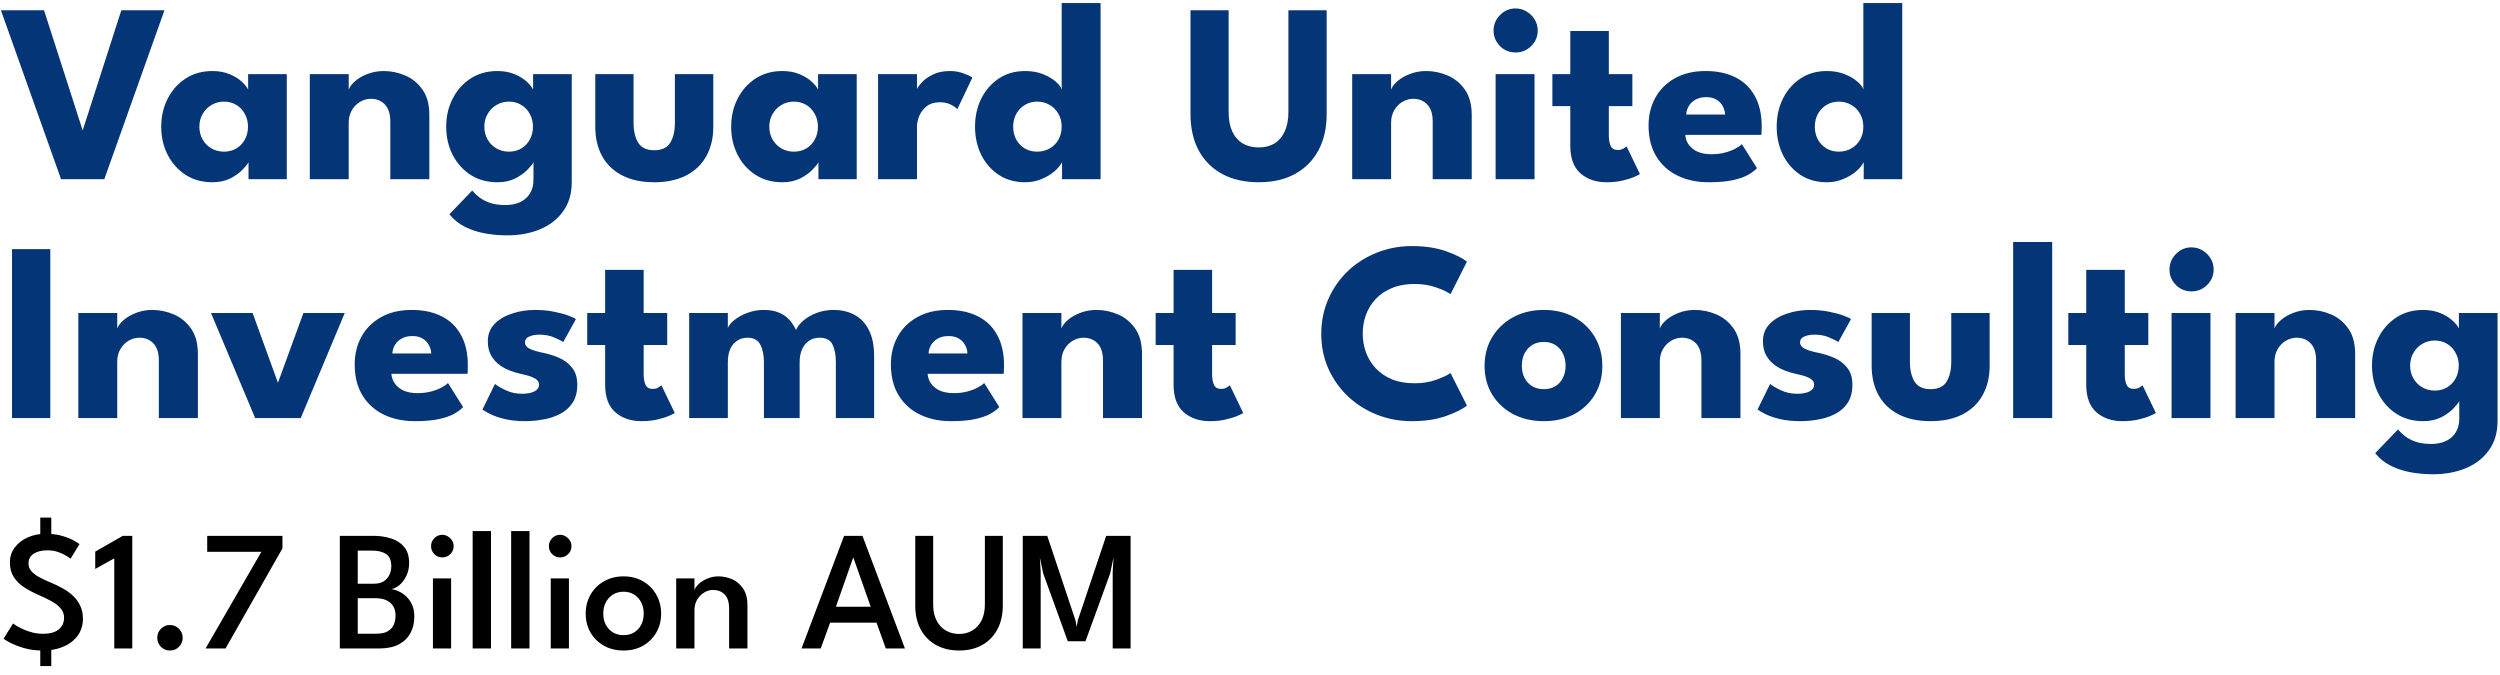
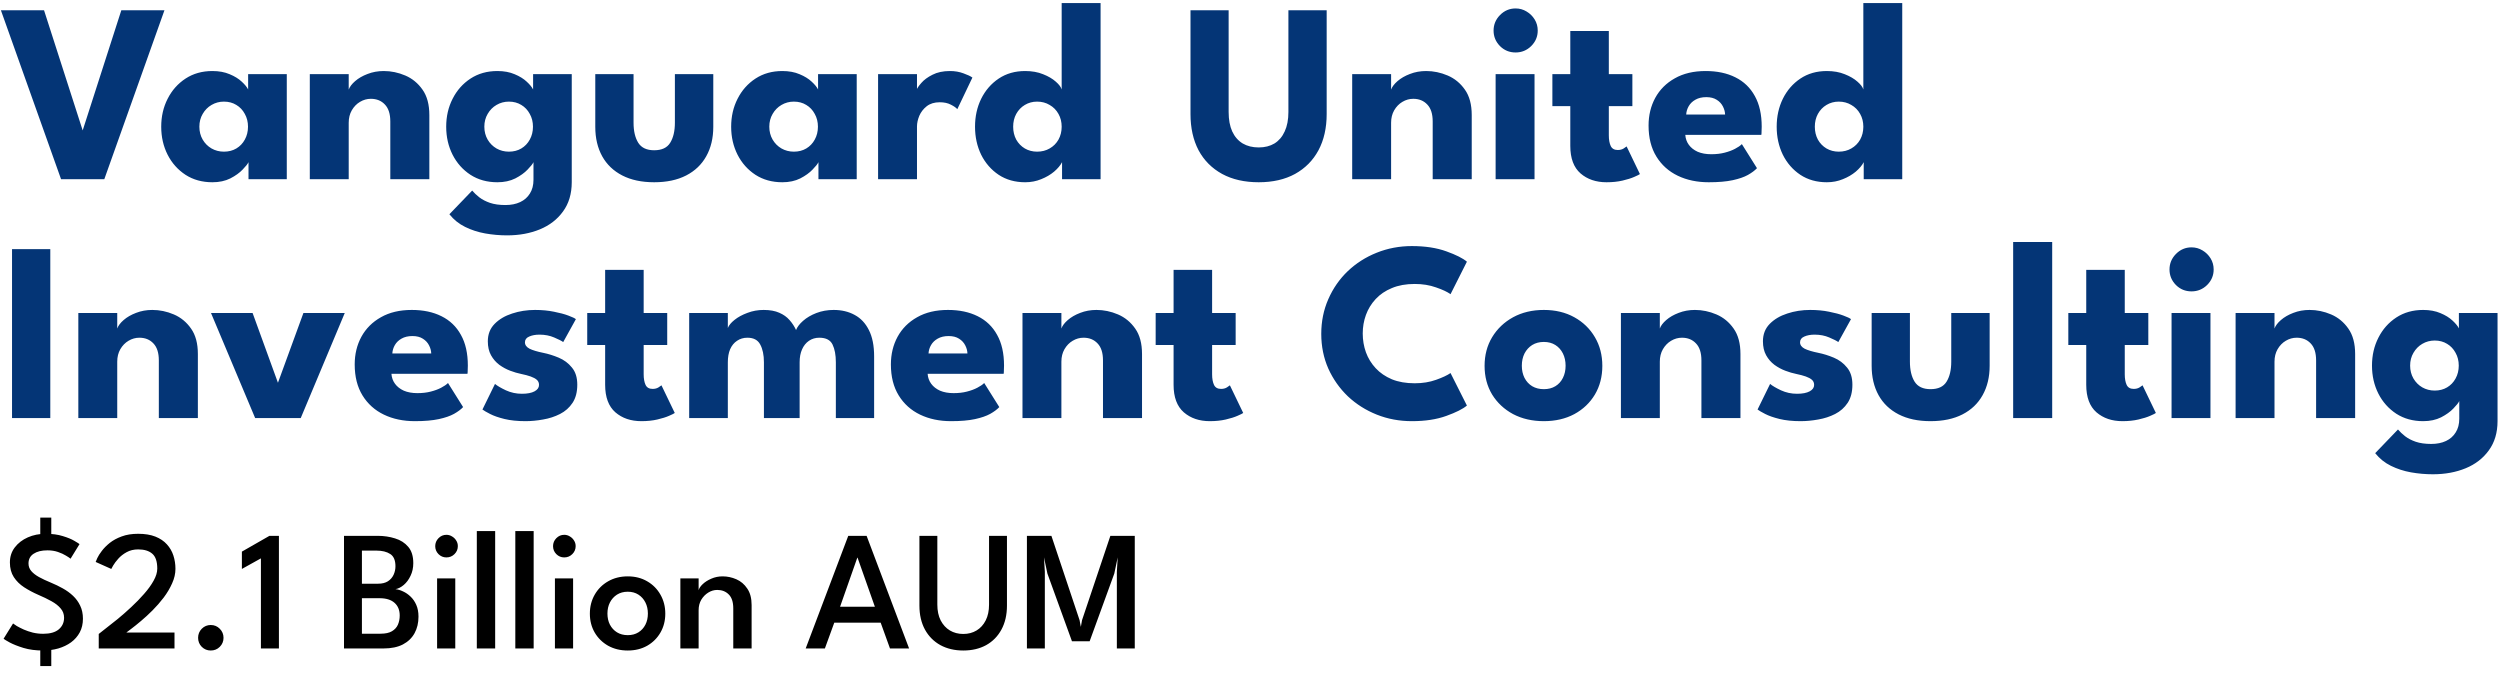
<svg xmlns="http://www.w3.org/2000/svg" width="293" height="79" viewBox="0 0 293 79" fill="none">
  <path d="M12.225 21H7.155L0.105 1.2H5.16L9.69 15.285L14.22 1.2H19.275L12.225 21ZM29.125 21V19.005C29.035 19.205 28.805 19.495 28.436 19.875C28.076 20.255 27.596 20.6 26.995 20.91C26.395 21.21 25.695 21.36 24.895 21.36C23.695 21.36 22.645 21.07 21.745 20.49C20.846 19.9 20.145 19.115 19.645 18.135C19.145 17.145 18.895 16.05 18.895 14.85C18.895 13.65 19.145 12.56 19.645 11.58C20.145 10.59 20.846 9.8 21.745 9.21C22.645 8.62 23.695 8.325 24.895 8.325C25.666 8.325 26.34 8.45 26.921 8.7C27.5 8.94 27.971 9.23 28.331 9.57C28.691 9.9 28.941 10.205 29.081 10.485V8.685H33.611V21H29.125ZM23.366 14.85C23.366 15.41 23.495 15.915 23.756 16.365C24.015 16.805 24.36 17.15 24.791 17.4C25.23 17.65 25.715 17.775 26.245 17.775C26.796 17.775 27.28 17.65 27.701 17.4C28.12 17.15 28.451 16.805 28.691 16.365C28.941 15.915 29.066 15.41 29.066 14.85C29.066 14.29 28.941 13.79 28.691 13.35C28.451 12.9 28.12 12.55 27.701 12.3C27.28 12.04 26.796 11.91 26.245 11.91C25.715 11.91 25.23 12.04 24.791 12.3C24.36 12.55 24.015 12.9 23.756 13.35C23.495 13.79 23.366 14.29 23.366 14.85ZM44.979 8.325C45.839 8.325 46.679 8.5 47.499 8.85C48.319 9.2 48.994 9.755 49.524 10.515C50.054 11.265 50.319 12.255 50.319 13.485V21H45.744V14.235C45.744 13.355 45.534 12.695 45.114 12.255C44.694 11.805 44.144 11.58 43.464 11.58C43.014 11.58 42.589 11.7 42.189 11.94C41.799 12.17 41.479 12.5 41.229 12.93C40.989 13.35 40.869 13.835 40.869 14.385V21H36.309V8.685H40.869V10.5C40.989 10.17 41.239 9.84 41.619 9.51C42.009 9.17 42.494 8.89 43.074 8.67C43.664 8.44 44.299 8.325 44.979 8.325ZM59.434 27.585C58.574 27.585 57.719 27.51 56.869 27.36C56.029 27.21 55.244 26.955 54.514 26.595C53.784 26.235 53.169 25.74 52.669 25.11L55.339 22.335C55.569 22.605 55.849 22.87 56.179 23.13C56.519 23.39 56.934 23.605 57.424 23.775C57.924 23.945 58.529 24.03 59.239 24.03C59.899 24.03 60.474 23.915 60.964 23.685C61.454 23.455 61.834 23.12 62.104 22.68C62.384 22.24 62.524 21.705 62.524 21.075V20.775H67.009V21.345C67.009 22.705 66.669 23.85 65.989 24.78C65.319 25.71 64.414 26.41 63.274 26.88C62.134 27.35 60.854 27.585 59.434 27.585ZM62.524 21V19.005C62.434 19.205 62.204 19.495 61.834 19.875C61.474 20.255 60.994 20.6 60.394 20.91C59.794 21.21 59.094 21.36 58.294 21.36C57.094 21.36 56.044 21.07 55.144 20.49C54.244 19.9 53.544 19.115 53.044 18.135C52.544 17.145 52.294 16.05 52.294 14.85C52.294 13.65 52.544 12.56 53.044 11.58C53.544 10.59 54.244 9.8 55.144 9.21C56.044 8.62 57.094 8.325 58.294 8.325C59.064 8.325 59.739 8.45 60.319 8.7C60.899 8.94 61.369 9.23 61.729 9.57C62.089 9.9 62.339 10.205 62.479 10.485V8.685H67.009V21H62.524ZM56.764 14.85C56.764 15.41 56.894 15.915 57.154 16.365C57.414 16.805 57.759 17.15 58.189 17.4C58.629 17.65 59.114 17.775 59.644 17.775C60.194 17.775 60.679 17.65 61.099 17.4C61.519 17.15 61.849 16.805 62.089 16.365C62.339 15.915 62.464 15.41 62.464 14.85C62.464 14.29 62.339 13.79 62.089 13.35C61.849 12.9 61.519 12.55 61.099 12.3C60.679 12.04 60.194 11.91 59.644 11.91C59.114 11.91 58.629 12.04 58.189 12.3C57.759 12.55 57.414 12.9 57.154 13.35C56.894 13.79 56.764 14.29 56.764 14.85ZM74.252 14.385C74.252 15.365 74.437 16.15 74.807 16.74C75.177 17.32 75.797 17.61 76.667 17.61C77.557 17.61 78.182 17.32 78.542 16.74C78.912 16.15 79.097 15.365 79.097 14.385V8.685H83.597V14.865C83.597 16.185 83.322 17.335 82.772 18.315C82.232 19.285 81.447 20.035 80.417 20.565C79.387 21.095 78.137 21.36 76.667 21.36C75.207 21.36 73.962 21.095 72.932 20.565C71.902 20.035 71.117 19.285 70.577 18.315C70.037 17.335 69.767 16.185 69.767 14.865V8.685H74.252V14.385ZM95.922 21V19.005C95.832 19.205 95.602 19.495 95.232 19.875C94.872 20.255 94.392 20.6 93.792 20.91C93.192 21.21 92.492 21.36 91.692 21.36C90.492 21.36 89.442 21.07 88.542 20.49C87.642 19.9 86.942 19.115 86.442 18.135C85.942 17.145 85.692 16.05 85.692 14.85C85.692 13.65 85.942 12.56 86.442 11.58C86.942 10.59 87.642 9.8 88.542 9.21C89.442 8.62 90.492 8.325 91.692 8.325C92.462 8.325 93.137 8.45 93.717 8.7C94.297 8.94 94.767 9.23 95.127 9.57C95.487 9.9 95.737 10.205 95.877 10.485V8.685H100.407V21H95.922ZM90.162 14.85C90.162 15.41 90.292 15.915 90.552 16.365C90.812 16.805 91.157 17.15 91.587 17.4C92.027 17.65 92.512 17.775 93.042 17.775C93.592 17.775 94.077 17.65 94.497 17.4C94.917 17.15 95.247 16.805 95.487 16.365C95.737 15.915 95.862 15.41 95.862 14.85C95.862 14.29 95.737 13.79 95.487 13.35C95.247 12.9 94.917 12.55 94.497 12.3C94.077 12.04 93.592 11.91 93.042 11.91C92.512 11.91 92.027 12.04 91.587 12.3C91.157 12.55 90.812 12.9 90.552 13.35C90.292 13.79 90.162 14.29 90.162 14.85ZM107.471 21H102.911V8.685H107.471V10.59H107.396C107.476 10.36 107.671 10.07 107.981 9.72C108.291 9.36 108.726 9.04 109.286 8.76C109.846 8.47 110.531 8.325 111.341 8.325C111.911 8.325 112.436 8.415 112.916 8.595C113.396 8.765 113.746 8.93 113.966 9.09L112.196 12.795C112.056 12.625 111.806 12.45 111.446 12.27C111.096 12.08 110.656 11.985 110.126 11.985C109.516 11.985 109.011 12.14 108.611 12.45C108.221 12.76 107.931 13.135 107.741 13.575C107.561 14.015 107.471 14.43 107.471 14.82V21ZM120.153 21.36C118.963 21.36 117.928 21.07 117.048 20.49C116.168 19.9 115.483 19.115 114.993 18.135C114.513 17.145 114.273 16.05 114.273 14.85C114.273 13.65 114.513 12.56 114.993 11.58C115.483 10.59 116.168 9.8 117.048 9.21C117.928 8.62 118.963 8.325 120.153 8.325C120.943 8.325 121.643 8.45 122.253 8.7C122.863 8.94 123.358 9.23 123.738 9.57C124.118 9.9 124.348 10.205 124.428 10.485V0.36H128.988V21H124.473V19.005C124.283 19.375 123.973 19.745 123.543 20.115C123.113 20.475 122.608 20.77 122.028 21C121.448 21.24 120.823 21.36 120.153 21.36ZM121.548 17.775C122.098 17.775 122.588 17.65 123.018 17.4C123.458 17.15 123.803 16.805 124.053 16.365C124.303 15.915 124.428 15.41 124.428 14.85C124.428 14.29 124.303 13.79 124.053 13.35C123.803 12.9 123.458 12.55 123.018 12.3C122.588 12.04 122.098 11.91 121.548 11.91C121.018 11.91 120.538 12.04 120.108 12.3C119.688 12.55 119.353 12.9 119.103 13.35C118.863 13.79 118.743 14.29 118.743 14.85C118.743 15.41 118.863 15.915 119.103 16.365C119.353 16.805 119.688 17.15 120.108 17.4C120.538 17.65 121.018 17.775 121.548 17.775ZM151.001 1.2H155.486V13.365C155.486 14.995 155.166 16.41 154.526 17.61C153.886 18.8 152.971 19.725 151.781 20.385C150.591 21.035 149.171 21.36 147.521 21.36C145.861 21.36 144.431 21.035 143.231 20.385C142.031 19.725 141.111 18.8 140.471 17.61C139.841 16.41 139.526 14.995 139.526 13.365V1.2H143.996V13.125C143.996 14.025 144.136 14.785 144.416 15.405C144.706 16.025 145.116 16.495 145.646 16.815C146.176 17.125 146.801 17.28 147.521 17.28C148.231 17.28 148.846 17.125 149.366 16.815C149.886 16.495 150.286 16.025 150.566 15.405C150.856 14.785 151.001 14.025 151.001 13.125V1.2ZM167.147 8.325C168.007 8.325 168.847 8.5 169.667 8.85C170.487 9.2 171.162 9.755 171.692 10.515C172.222 11.265 172.487 12.255 172.487 13.485V21H167.912V14.235C167.912 13.355 167.702 12.695 167.282 12.255C166.862 11.805 166.312 11.58 165.632 11.58C165.182 11.58 164.757 11.7 164.357 11.94C163.967 12.17 163.647 12.5 163.397 12.93C163.157 13.35 163.037 13.835 163.037 14.385V21H158.477V8.685H163.037V10.5C163.157 10.17 163.407 9.84 163.787 9.51C164.177 9.17 164.662 8.89 165.242 8.67C165.832 8.44 166.467 8.325 167.147 8.325ZM175.287 21V8.685H179.847V21H175.287ZM177.627 6.15C176.907 6.15 176.297 5.9 175.797 5.4C175.297 4.89 175.047 4.285 175.047 3.585C175.047 2.885 175.297 2.28 175.797 1.77C176.307 1.25 176.917 0.99 177.627 0.99C178.097 0.99 178.527 1.11 178.917 1.35C179.307 1.58 179.622 1.89 179.862 2.28C180.102 2.67 180.222 3.105 180.222 3.585C180.222 4.285 179.967 4.89 179.457 5.4C178.947 5.9 178.337 6.15 177.627 6.15ZM181.939 8.685H184.039V3.63H188.554V8.685H191.314V12.435H188.554V15.87C188.554 16.38 188.629 16.795 188.779 17.115C188.929 17.425 189.204 17.58 189.604 17.58C189.874 17.58 190.104 17.52 190.294 17.4C190.484 17.28 190.599 17.2 190.639 17.16L192.199 20.4C192.129 20.46 191.909 20.57 191.539 20.73C191.179 20.89 190.719 21.035 190.159 21.165C189.599 21.295 188.974 21.36 188.284 21.36C187.054 21.36 186.039 21.015 185.239 20.325C184.439 19.625 184.039 18.55 184.039 17.1V12.435H181.939V8.685ZM197.517 15.81C197.547 16.25 197.687 16.64 197.937 16.98C198.187 17.32 198.532 17.59 198.972 17.79C199.422 17.98 199.952 18.075 200.562 18.075C201.142 18.075 201.662 18.015 202.122 17.895C202.592 17.775 202.997 17.625 203.337 17.445C203.687 17.265 203.957 17.08 204.147 16.89L205.917 19.71C205.667 19.98 205.312 20.245 204.852 20.505C204.402 20.755 203.807 20.96 203.067 21.12C202.327 21.28 201.392 21.36 200.262 21.36C198.902 21.36 197.692 21.105 196.632 20.595C195.572 20.085 194.737 19.335 194.127 18.345C193.517 17.355 193.212 16.145 193.212 14.715C193.212 13.515 193.472 12.435 193.992 11.475C194.522 10.505 195.287 9.74 196.287 9.18C197.287 8.61 198.492 8.325 199.902 8.325C201.242 8.325 202.402 8.57 203.382 9.06C204.372 9.55 205.132 10.28 205.662 11.25C206.202 12.21 206.472 13.41 206.472 14.85C206.472 14.93 206.467 15.09 206.457 15.33C206.457 15.57 206.447 15.73 206.427 15.81H197.517ZM202.182 13.425C202.172 13.105 202.087 12.79 201.927 12.48C201.767 12.16 201.527 11.9 201.207 11.7C200.887 11.49 200.477 11.385 199.977 11.385C199.477 11.385 199.052 11.485 198.702 11.685C198.362 11.875 198.102 12.125 197.922 12.435C197.742 12.745 197.642 13.075 197.622 13.425H202.182ZM214.108 21.36C212.918 21.36 211.883 21.07 211.003 20.49C210.123 19.9 209.438 19.115 208.948 18.135C208.468 17.145 208.228 16.05 208.228 14.85C208.228 13.65 208.468 12.56 208.948 11.58C209.438 10.59 210.123 9.8 211.003 9.21C211.883 8.62 212.918 8.325 214.108 8.325C214.898 8.325 215.598 8.45 216.208 8.7C216.818 8.94 217.313 9.23 217.693 9.57C218.073 9.9 218.303 10.205 218.383 10.485V0.36H222.943V21H218.428V19.005C218.238 19.375 217.928 19.745 217.498 20.115C217.068 20.475 216.563 20.77 215.983 21C215.403 21.24 214.778 21.36 214.108 21.36ZM215.503 17.775C216.053 17.775 216.543 17.65 216.973 17.4C217.413 17.15 217.758 16.805 218.008 16.365C218.258 15.915 218.383 15.41 218.383 14.85C218.383 14.29 218.258 13.79 218.008 13.35C217.758 12.9 217.413 12.55 216.973 12.3C216.543 12.04 216.053 11.91 215.503 11.91C214.973 11.91 214.493 12.04 214.063 12.3C213.643 12.55 213.308 12.9 213.058 13.35C212.818 13.79 212.698 14.29 212.698 14.85C212.698 15.41 212.818 15.915 213.058 16.365C213.308 16.805 213.643 17.15 214.063 17.4C214.493 17.65 214.973 17.775 215.503 17.775ZM1.41 29.2H5.895V49H1.41V29.2ZM17.85 36.325C18.71 36.325 19.55 36.5 20.37 36.85C21.19 37.2 21.865 37.755 22.395 38.515C22.925 39.265 23.19 40.255 23.19 41.485V49H18.615V42.235C18.615 41.355 18.405 40.695 17.985 40.255C17.565 39.805 17.015 39.58 16.335 39.58C15.885 39.58 15.46 39.7 15.06 39.94C14.67 40.17 14.35 40.5 14.1 40.93C13.86 41.35 13.74 41.835 13.74 42.385V49H9.18V36.685H13.74V38.5C13.86 38.17 14.11 37.84 14.49 37.51C14.88 37.17 15.365 36.89 15.945 36.67C16.535 36.44 17.17 36.325 17.85 36.325ZM24.73 36.685H29.605L32.575 44.86L35.56 36.685H40.405L35.245 49H29.905L24.73 36.685ZM45.876 43.81C45.906 44.25 46.046 44.64 46.296 44.98C46.546 45.32 46.891 45.59 47.331 45.79C47.781 45.98 48.311 46.075 48.921 46.075C49.501 46.075 50.021 46.015 50.481 45.895C50.951 45.775 51.356 45.625 51.696 45.445C52.046 45.265 52.316 45.08 52.506 44.89L54.276 47.71C54.026 47.98 53.671 48.245 53.211 48.505C52.761 48.755 52.166 48.96 51.426 49.12C50.686 49.28 49.751 49.36 48.621 49.36C47.261 49.36 46.051 49.105 44.991 48.595C43.931 48.085 43.096 47.335 42.486 46.345C41.876 45.355 41.571 44.145 41.571 42.715C41.571 41.515 41.831 40.435 42.351 39.475C42.881 38.505 43.646 37.74 44.646 37.18C45.646 36.61 46.851 36.325 48.261 36.325C49.601 36.325 50.761 36.57 51.741 37.06C52.731 37.55 53.491 38.28 54.021 39.25C54.561 40.21 54.831 41.41 54.831 42.85C54.831 42.93 54.826 43.09 54.816 43.33C54.816 43.57 54.806 43.73 54.786 43.81H45.876ZM50.541 41.425C50.531 41.105 50.446 40.79 50.286 40.48C50.126 40.16 49.886 39.9 49.566 39.7C49.246 39.49 48.836 39.385 48.336 39.385C47.836 39.385 47.411 39.485 47.061 39.685C46.721 39.875 46.461 40.125 46.281 40.435C46.101 40.745 46.001 41.075 45.981 41.425H50.541ZM62.708 36.325C63.518 36.325 64.258 36.395 64.928 36.535C65.598 36.665 66.158 36.815 66.608 36.985C67.068 37.155 67.363 37.295 67.493 37.405L66.008 40.09C65.818 39.95 65.463 39.77 64.943 39.55C64.433 39.33 63.863 39.22 63.233 39.22C62.753 39.22 62.348 39.295 62.018 39.445C61.688 39.585 61.523 39.81 61.523 40.12C61.523 40.43 61.703 40.68 62.063 40.87C62.433 41.05 62.963 41.21 63.653 41.35C64.253 41.47 64.863 41.66 65.483 41.92C66.103 42.18 66.618 42.565 67.028 43.075C67.448 43.575 67.658 44.245 67.658 45.085C67.658 45.945 67.473 46.655 67.103 47.215C66.733 47.775 66.243 48.21 65.633 48.52C65.023 48.83 64.363 49.045 63.653 49.165C62.943 49.295 62.253 49.36 61.583 49.36C60.643 49.36 59.823 49.275 59.123 49.105C58.433 48.935 57.873 48.74 57.443 48.52C57.013 48.3 56.713 48.125 56.543 47.995L58.013 44.995C58.273 45.215 58.698 45.465 59.288 45.745C59.878 46.015 60.503 46.15 61.163 46.15C61.803 46.15 62.298 46.055 62.648 45.865C62.998 45.675 63.173 45.425 63.173 45.115C63.173 44.865 63.088 44.665 62.918 44.515C62.748 44.365 62.508 44.235 62.198 44.125C61.888 44.015 61.513 43.915 61.073 43.825C60.673 43.745 60.248 43.62 59.798 43.45C59.348 43.28 58.923 43.05 58.523 42.76C58.123 42.46 57.798 42.085 57.548 41.635C57.298 41.185 57.173 40.64 57.173 40C57.173 39.18 57.438 38.5 57.968 37.96C58.498 37.42 59.183 37.015 60.023 36.745C60.863 36.465 61.758 36.325 62.708 36.325ZM68.823 36.685H70.923V31.63H75.438V36.685H78.198V40.435H75.438V43.87C75.438 44.38 75.513 44.795 75.663 45.115C75.813 45.425 76.088 45.58 76.488 45.58C76.758 45.58 76.988 45.52 77.178 45.4C77.368 45.28 77.483 45.2 77.523 45.16L79.083 48.4C79.013 48.46 78.793 48.57 78.423 48.73C78.063 48.89 77.603 49.035 77.043 49.165C76.483 49.295 75.858 49.36 75.168 49.36C73.938 49.36 72.923 49.015 72.123 48.325C71.323 47.625 70.923 46.55 70.923 45.1V40.435H68.823V36.685ZM97.707 36.325C98.637 36.325 99.457 36.52 100.167 36.91C100.877 37.29 101.432 37.88 101.832 38.68C102.242 39.48 102.447 40.51 102.447 41.77V49H97.962V42.46C97.962 41.6 97.832 40.905 97.572 40.375C97.312 39.845 96.797 39.58 96.027 39.58C95.567 39.58 95.162 39.7 94.812 39.94C94.462 40.18 94.192 40.515 94.002 40.945C93.812 41.365 93.717 41.87 93.717 42.46V49H89.532V42.46C89.532 41.6 89.387 40.905 89.097 40.375C88.817 39.845 88.317 39.58 87.597 39.58C87.137 39.58 86.732 39.7 86.382 39.94C86.032 40.17 85.762 40.5 85.572 40.93C85.392 41.35 85.302 41.86 85.302 42.46V49H80.772V36.685H85.302V38.44C85.422 38.13 85.682 37.815 86.082 37.495C86.492 37.165 86.997 36.89 87.597 36.67C88.197 36.44 88.832 36.325 89.502 36.325C90.232 36.325 90.842 36.435 91.332 36.655C91.822 36.865 92.222 37.15 92.532 37.51C92.852 37.87 93.107 38.26 93.297 38.68C93.437 38.32 93.712 37.96 94.122 37.6C94.542 37.23 95.062 36.925 95.682 36.685C96.312 36.445 96.987 36.325 97.707 36.325ZM108.718 43.81C108.748 44.25 108.888 44.64 109.138 44.98C109.388 45.32 109.733 45.59 110.173 45.79C110.623 45.98 111.153 46.075 111.763 46.075C112.343 46.075 112.863 46.015 113.323 45.895C113.793 45.775 114.198 45.625 114.538 45.445C114.888 45.265 115.158 45.08 115.348 44.89L117.118 47.71C116.868 47.98 116.513 48.245 116.053 48.505C115.603 48.755 115.008 48.96 114.268 49.12C113.528 49.28 112.593 49.36 111.463 49.36C110.103 49.36 108.893 49.105 107.833 48.595C106.773 48.085 105.938 47.335 105.328 46.345C104.718 45.355 104.413 44.145 104.413 42.715C104.413 41.515 104.673 40.435 105.193 39.475C105.723 38.505 106.488 37.74 107.488 37.18C108.488 36.61 109.693 36.325 111.103 36.325C112.443 36.325 113.603 36.57 114.583 37.06C115.573 37.55 116.333 38.28 116.863 39.25C117.403 40.21 117.673 41.41 117.673 42.85C117.673 42.93 117.668 43.09 117.658 43.33C117.658 43.57 117.648 43.73 117.628 43.81H108.718ZM113.383 41.425C113.373 41.105 113.288 40.79 113.128 40.48C112.968 40.16 112.728 39.9 112.408 39.7C112.088 39.49 111.678 39.385 111.178 39.385C110.678 39.385 110.253 39.485 109.903 39.685C109.563 39.875 109.303 40.125 109.123 40.435C108.943 40.745 108.843 41.075 108.823 41.425H113.383ZM128.505 36.325C129.365 36.325 130.205 36.5 131.025 36.85C131.845 37.2 132.52 37.755 133.05 38.515C133.58 39.265 133.845 40.255 133.845 41.485V49H129.27V42.235C129.27 41.355 129.06 40.695 128.64 40.255C128.22 39.805 127.67 39.58 126.99 39.58C126.54 39.58 126.115 39.7 125.715 39.94C125.325 40.17 125.005 40.5 124.755 40.93C124.515 41.35 124.395 41.835 124.395 42.385V49H119.835V36.685H124.395V38.5C124.515 38.17 124.765 37.84 125.145 37.51C125.535 37.17 126.02 36.89 126.6 36.67C127.19 36.44 127.825 36.325 128.505 36.325ZM135.444 36.685H137.544V31.63H142.059V36.685H144.819V40.435H142.059V43.87C142.059 44.38 142.134 44.795 142.284 45.115C142.434 45.425 142.709 45.58 143.109 45.58C143.379 45.58 143.609 45.52 143.799 45.4C143.989 45.28 144.104 45.2 144.144 45.16L145.704 48.4C145.634 48.46 145.414 48.57 145.044 48.73C144.684 48.89 144.224 49.035 143.664 49.165C143.104 49.295 142.479 49.36 141.789 49.36C140.559 49.36 139.544 49.015 138.744 48.325C137.944 47.625 137.544 46.55 137.544 45.1V40.435H135.444V36.685ZM165.802 44.92C166.722 44.92 167.557 44.785 168.307 44.515C169.067 44.245 169.632 43.98 170.002 43.72L171.922 47.53C171.452 47.93 170.647 48.335 169.507 48.745C168.377 49.155 167.032 49.36 165.472 49.36C164.012 49.36 162.642 49.105 161.362 48.595C160.082 48.085 158.952 47.37 157.972 46.45C157.002 45.52 156.237 44.435 155.677 43.195C155.127 41.945 154.852 40.59 154.852 39.13C154.852 37.67 155.127 36.315 155.677 35.065C156.227 33.805 156.987 32.71 157.957 31.78C158.937 30.85 160.067 30.13 161.347 29.62C162.637 29.1 164.012 28.84 165.472 28.84C167.032 28.84 168.377 29.045 169.507 29.455C170.647 29.865 171.452 30.27 171.922 30.67L170.002 34.48C169.632 34.21 169.067 33.945 168.307 33.685C167.557 33.415 166.722 33.28 165.802 33.28C164.782 33.28 163.892 33.44 163.132 33.76C162.372 34.07 161.737 34.5 161.227 35.05C160.717 35.6 160.337 36.22 160.087 36.91C159.837 37.6 159.712 38.325 159.712 39.085C159.712 39.855 159.837 40.59 160.087 41.29C160.337 41.98 160.717 42.6 161.227 43.15C161.737 43.7 162.372 44.135 163.132 44.455C163.892 44.765 164.782 44.92 165.802 44.92ZM180.938 49.36C179.588 49.36 178.388 49.085 177.338 48.535C176.298 47.975 175.478 47.21 174.878 46.24C174.288 45.26 173.993 44.14 173.993 42.88C173.993 41.62 174.288 40.5 174.878 39.52C175.478 38.53 176.298 37.75 177.338 37.18C178.388 36.61 179.588 36.325 180.938 36.325C182.288 36.325 183.478 36.61 184.508 37.18C185.538 37.75 186.343 38.53 186.923 39.52C187.503 40.5 187.793 41.62 187.793 42.88C187.793 44.14 187.503 45.26 186.923 46.24C186.343 47.21 185.538 47.975 184.508 48.535C183.478 49.085 182.288 49.36 180.938 49.36ZM180.938 45.61C181.458 45.61 181.908 45.495 182.288 45.265C182.668 45.035 182.963 44.71 183.173 44.29C183.383 43.87 183.488 43.395 183.488 42.865C183.488 42.325 183.383 41.845 183.173 41.425C182.963 41.005 182.668 40.675 182.288 40.435C181.908 40.195 181.458 40.075 180.938 40.075C180.418 40.075 179.963 40.195 179.573 40.435C179.193 40.675 178.893 41.005 178.673 41.425C178.463 41.845 178.358 42.325 178.358 42.865C178.358 43.395 178.463 43.87 178.673 44.29C178.893 44.71 179.193 45.035 179.573 45.265C179.963 45.495 180.418 45.61 180.938 45.61ZM198.641 36.325C199.501 36.325 200.341 36.5 201.161 36.85C201.981 37.2 202.656 37.755 203.186 38.515C203.716 39.265 203.981 40.255 203.981 41.485V49H199.406V42.235C199.406 41.355 199.196 40.695 198.776 40.255C198.356 39.805 197.806 39.58 197.126 39.58C196.676 39.58 196.251 39.7 195.851 39.94C195.461 40.17 195.141 40.5 194.891 40.93C194.651 41.35 194.531 41.835 194.531 42.385V49H189.971V36.685H194.531V38.5C194.651 38.17 194.901 37.84 195.281 37.51C195.671 37.17 196.156 36.89 196.736 36.67C197.326 36.44 197.961 36.325 198.641 36.325ZM212.151 36.325C212.961 36.325 213.701 36.395 214.371 36.535C215.041 36.665 215.601 36.815 216.051 36.985C216.511 37.155 216.806 37.295 216.936 37.405L215.451 40.09C215.261 39.95 214.906 39.77 214.386 39.55C213.876 39.33 213.306 39.22 212.676 39.22C212.196 39.22 211.791 39.295 211.461 39.445C211.131 39.585 210.966 39.81 210.966 40.12C210.966 40.43 211.146 40.68 211.506 40.87C211.876 41.05 212.406 41.21 213.096 41.35C213.696 41.47 214.306 41.66 214.926 41.92C215.546 42.18 216.061 42.565 216.471 43.075C216.891 43.575 217.101 44.245 217.101 45.085C217.101 45.945 216.916 46.655 216.546 47.215C216.176 47.775 215.686 48.21 215.076 48.52C214.466 48.83 213.806 49.045 213.096 49.165C212.386 49.295 211.696 49.36 211.026 49.36C210.086 49.36 209.266 49.275 208.566 49.105C207.876 48.935 207.316 48.74 206.886 48.52C206.456 48.3 206.156 48.125 205.986 47.995L207.456 44.995C207.716 45.215 208.141 45.465 208.731 45.745C209.321 46.015 209.946 46.15 210.606 46.15C211.246 46.15 211.741 46.055 212.091 45.865C212.441 45.675 212.616 45.425 212.616 45.115C212.616 44.865 212.531 44.665 212.361 44.515C212.191 44.365 211.951 44.235 211.641 44.125C211.331 44.015 210.956 43.915 210.516 43.825C210.116 43.745 209.691 43.62 209.241 43.45C208.791 43.28 208.366 43.05 207.966 42.76C207.566 42.46 207.241 42.085 206.991 41.635C206.741 41.185 206.616 40.64 206.616 40C206.616 39.18 206.881 38.5 207.411 37.96C207.941 37.42 208.626 37.015 209.466 36.745C210.306 36.465 211.201 36.325 212.151 36.325ZM223.842 42.385C223.842 43.365 224.027 44.15 224.397 44.74C224.767 45.32 225.387 45.61 226.257 45.61C227.147 45.61 227.772 45.32 228.132 44.74C228.502 44.15 228.687 43.365 228.687 42.385V36.685H233.187V42.865C233.187 44.185 232.912 45.335 232.362 46.315C231.822 47.285 231.037 48.035 230.007 48.565C228.977 49.095 227.727 49.36 226.257 49.36C224.797 49.36 223.552 49.095 222.522 48.565C221.492 48.035 220.707 47.285 220.167 46.315C219.627 45.335 219.357 44.185 219.357 42.865V36.685H223.842V42.385ZM240.517 49H235.942V28.36H240.517V49ZM242.407 36.685H244.507V31.63H249.022V36.685H251.782V40.435H249.022V43.87C249.022 44.38 249.097 44.795 249.247 45.115C249.397 45.425 249.672 45.58 250.072 45.58C250.342 45.58 250.572 45.52 250.762 45.4C250.952 45.28 251.067 45.2 251.107 45.16L252.667 48.4C252.597 48.46 252.377 48.57 252.007 48.73C251.647 48.89 251.187 49.035 250.627 49.165C250.067 49.295 249.442 49.36 248.752 49.36C247.522 49.36 246.507 49.015 245.707 48.325C244.907 47.625 244.507 46.55 244.507 45.1V40.435H242.407V36.685ZM254.506 49V36.685H259.066V49H254.506ZM256.846 34.15C256.126 34.15 255.516 33.9 255.016 33.4C254.516 32.89 254.266 32.285 254.266 31.585C254.266 30.885 254.516 30.28 255.016 29.77C255.526 29.25 256.136 28.99 256.846 28.99C257.316 28.99 257.746 29.11 258.136 29.35C258.526 29.58 258.841 29.89 259.081 30.28C259.321 30.67 259.441 31.105 259.441 31.585C259.441 32.285 259.186 32.89 258.676 33.4C258.166 33.9 257.556 34.15 256.846 34.15ZM270.682 36.325C271.542 36.325 272.382 36.5 273.202 36.85C274.022 37.2 274.697 37.755 275.227 38.515C275.757 39.265 276.022 40.255 276.022 41.485V49H271.447V42.235C271.447 41.355 271.237 40.695 270.817 40.255C270.397 39.805 269.847 39.58 269.167 39.58C268.717 39.58 268.292 39.7 267.892 39.94C267.502 40.17 267.182 40.5 266.932 40.93C266.692 41.35 266.572 41.835 266.572 42.385V49H262.012V36.685H266.572V38.5C266.692 38.17 266.942 37.84 267.322 37.51C267.712 37.17 268.197 36.89 268.777 36.67C269.367 36.44 270.002 36.325 270.682 36.325ZM285.137 55.585C284.277 55.585 283.422 55.51 282.572 55.36C281.732 55.21 280.947 54.955 280.217 54.595C279.487 54.235 278.872 53.74 278.372 53.11L281.042 50.335C281.272 50.605 281.552 50.87 281.882 51.13C282.222 51.39 282.637 51.605 283.127 51.775C283.627 51.945 284.232 52.03 284.942 52.03C285.602 52.03 286.177 51.915 286.667 51.685C287.157 51.455 287.537 51.12 287.807 50.68C288.087 50.24 288.227 49.705 288.227 49.075V48.775H292.712V49.345C292.712 50.705 292.372 51.85 291.692 52.78C291.022 53.71 290.117 54.41 288.977 54.88C287.837 55.35 286.557 55.585 285.137 55.585ZM288.227 49V47.005C288.137 47.205 287.907 47.495 287.537 47.875C287.177 48.255 286.697 48.6 286.097 48.91C285.497 49.21 284.797 49.36 283.997 49.36C282.797 49.36 281.747 49.07 280.847 48.49C279.947 47.9 279.247 47.115 278.747 46.135C278.247 45.145 277.997 44.05 277.997 42.85C277.997 41.65 278.247 40.56 278.747 39.58C279.247 38.59 279.947 37.8 280.847 37.21C281.747 36.62 282.797 36.325 283.997 36.325C284.767 36.325 285.442 36.45 286.022 36.7C286.602 36.94 287.072 37.23 287.432 37.57C287.792 37.9 288.042 38.205 288.182 38.485V36.685H292.712V49H288.227ZM282.467 42.85C282.467 43.41 282.597 43.915 282.857 44.365C283.117 44.805 283.462 45.15 283.892 45.4C284.332 45.65 284.817 45.775 285.347 45.775C285.897 45.775 286.382 45.65 286.802 45.4C287.222 45.15 287.552 44.805 287.792 44.365C288.042 43.915 288.167 43.41 288.167 42.85C288.167 42.29 288.042 41.79 287.792 41.35C287.552 40.9 287.222 40.55 286.802 40.3C286.382 40.04 285.897 39.91 285.347 39.91C284.817 39.91 284.332 40.04 283.892 40.3C283.462 40.55 283.117 40.9 282.857 41.35C282.597 41.79 282.467 42.29 282.467 42.85Z" fill="#043576" />
-   <path d="M4.72 60.66H6.01V62.93H4.72V60.66ZM4.72 75.79H6.01V78.06H4.72V75.79ZM5.35 62.56C6.123 62.56 6.793 62.65 7.36 62.83C7.933 63.003 8.387 63.19 8.72 63.39C9.053 63.583 9.253 63.71 9.32 63.77L8.27 65.48C8.17 65.393 7.99 65.273 7.73 65.12C7.477 64.96 7.163 64.817 6.79 64.69C6.423 64.563 6.013 64.5 5.56 64.5C4.88 64.5 4.34 64.633 3.94 64.9C3.54 65.16 3.34 65.54 3.34 66.04C3.34 66.373 3.447 66.667 3.66 66.92C3.873 67.173 4.177 67.41 4.57 67.63C4.97 67.85 5.447 68.073 6 68.3C6.467 68.493 6.92 68.713 7.36 68.96C7.807 69.207 8.207 69.497 8.56 69.83C8.913 70.163 9.193 70.55 9.4 70.99C9.613 71.43 9.72 71.937 9.72 72.51C9.72 73.11 9.597 73.643 9.35 74.11C9.103 74.57 8.763 74.96 8.33 75.28C7.897 75.593 7.397 75.833 6.83 76C6.27 76.16 5.67 76.24 5.03 76.24C4.19 76.24 3.433 76.14 2.76 75.94C2.093 75.733 1.553 75.52 1.14 75.3C0.727 75.073 0.487 74.927 0.42 74.86L1.53 73.07C1.61 73.137 1.757 73.237 1.97 73.37C2.19 73.497 2.46 73.633 2.78 73.78C3.1 73.92 3.453 74.04 3.84 74.14C4.233 74.233 4.64 74.28 5.06 74.28C5.867 74.28 6.477 74.107 6.89 73.76C7.303 73.407 7.51 72.953 7.51 72.4C7.51 71.98 7.377 71.617 7.11 71.31C6.85 70.997 6.49 70.713 6.03 70.46C5.577 70.207 5.06 69.957 4.48 69.71C3.887 69.45 3.337 69.157 2.83 68.83C2.33 68.503 1.927 68.107 1.62 67.64C1.313 67.167 1.16 66.593 1.16 65.92C1.16 65.247 1.35 64.66 1.73 64.16C2.117 63.653 2.627 63.26 3.26 62.98C3.893 62.7 4.59 62.56 5.35 62.56ZM13.392 65.44L11.162 66.68V64.65L14.392 62.8H15.502V76H13.392V65.44ZM19.912 76.24C19.505 76.24 19.155 76.097 18.862 75.81C18.575 75.517 18.432 75.163 18.432 74.75C18.432 74.337 18.575 73.983 18.862 73.69C19.155 73.397 19.505 73.25 19.912 73.25C20.332 73.25 20.685 73.397 20.972 73.69C21.265 73.983 21.412 74.337 21.412 74.75C21.412 75.163 21.265 75.517 20.972 75.81C20.685 76.097 20.332 76.24 19.912 76.24ZM24.284 62.8H33.104V64.27L26.434 76H24.094L30.634 64.67H24.284V62.8ZM39.829 62.8H43.769C44.496 62.8 45.176 62.9 45.809 63.1C46.449 63.293 46.966 63.623 47.359 64.09C47.752 64.55 47.949 65.187 47.949 66C47.949 66.547 47.842 67.04 47.629 67.48C47.422 67.92 47.159 68.277 46.839 68.55C46.519 68.823 46.192 68.99 45.859 69.05C46.139 69.077 46.432 69.163 46.739 69.31C47.052 69.45 47.346 69.65 47.619 69.91C47.899 70.17 48.126 70.497 48.299 70.89C48.472 71.283 48.559 71.743 48.559 72.27C48.559 73.003 48.406 73.65 48.099 74.21C47.792 74.77 47.336 75.21 46.729 75.53C46.122 75.843 45.362 76 44.449 76H39.829V62.8ZM41.929 74.27H44.109C44.682 74.27 45.129 74.173 45.449 73.98C45.776 73.787 46.009 73.53 46.149 73.21C46.289 72.883 46.359 72.527 46.359 72.14C46.359 71.507 46.156 71.01 45.749 70.65C45.342 70.29 44.759 70.11 43.999 70.11H41.929V74.27ZM41.929 68.41H43.829C44.289 68.41 44.669 68.317 44.969 68.13C45.269 67.937 45.492 67.683 45.639 67.37C45.786 67.05 45.859 66.717 45.859 66.37C45.859 65.67 45.656 65.19 45.249 64.93C44.842 64.663 44.299 64.53 43.619 64.53H41.929V68.41ZM50.74 76V67.79H52.87V76H50.74ZM51.83 65.33C51.47 65.33 51.16 65.2 50.9 64.94C50.647 64.68 50.52 64.37 50.52 64.01C50.52 63.65 50.647 63.34 50.9 63.08C51.16 62.813 51.47 62.68 51.83 62.68C52.07 62.68 52.29 62.743 52.49 62.87C52.697 62.99 52.86 63.15 52.98 63.35C53.106 63.543 53.17 63.763 53.17 64.01C53.17 64.37 53.04 64.68 52.78 64.94C52.52 65.2 52.203 65.33 51.83 65.33ZM57.545 76H55.395V62.24H57.545V76ZM62.057 76H59.907V62.24H62.057V76ZM64.548 76V67.79H66.678V76H64.548ZM65.638 65.33C65.278 65.33 64.968 65.2 64.708 64.94C64.455 64.68 64.328 64.37 64.328 64.01C64.328 63.65 64.455 63.34 64.708 63.08C64.968 62.813 65.278 62.68 65.638 62.68C65.878 62.68 66.098 62.743 66.298 62.87C66.505 62.99 66.668 63.15 66.788 63.35C66.915 63.543 66.978 63.763 66.978 64.01C66.978 64.37 66.848 64.68 66.588 64.94C66.328 65.2 66.012 65.33 65.638 65.33ZM73.084 76.24C72.224 76.24 71.457 76.053 70.784 75.68C70.117 75.3 69.594 74.787 69.214 74.14C68.834 73.487 68.644 72.747 68.644 71.92C68.644 71.093 68.834 70.35 69.214 69.69C69.594 69.03 70.117 68.51 70.784 68.13C71.457 67.743 72.224 67.55 73.084 67.55C73.944 67.55 74.704 67.743 75.364 68.13C76.024 68.51 76.54 69.03 76.914 69.69C77.294 70.35 77.484 71.093 77.484 71.92C77.484 72.747 77.294 73.487 76.914 74.14C76.54 74.787 76.024 75.3 75.364 75.68C74.704 76.053 73.944 76.24 73.084 76.24ZM73.084 74.44C73.564 74.44 73.98 74.33 74.334 74.11C74.687 73.89 74.96 73.59 75.154 73.21C75.347 72.83 75.444 72.397 75.444 71.91C75.444 71.423 75.347 70.99 75.154 70.61C74.96 70.223 74.687 69.917 74.334 69.69C73.98 69.463 73.564 69.35 73.084 69.35C72.604 69.35 72.184 69.463 71.824 69.69C71.47 69.917 71.194 70.223 70.994 70.61C70.8 70.99 70.704 71.423 70.704 71.91C70.704 72.397 70.8 72.83 70.994 73.21C71.194 73.59 71.47 73.89 71.824 74.11C72.184 74.33 72.604 74.44 73.084 74.44ZM84.201 67.55C84.754 67.55 85.291 67.663 85.811 67.89C86.331 68.117 86.757 68.48 87.091 68.98C87.431 69.473 87.601 70.117 87.601 70.91V76H85.451V71.3C85.451 70.56 85.274 70.017 84.921 69.67C84.574 69.317 84.124 69.14 83.571 69.14C83.204 69.14 82.854 69.243 82.521 69.45C82.187 69.657 81.914 69.937 81.701 70.29C81.494 70.643 81.391 71.05 81.391 71.51V76H79.251V67.79H81.391V69.17C81.451 68.943 81.611 68.707 81.871 68.46C82.137 68.207 82.474 67.993 82.881 67.82C83.287 67.64 83.727 67.55 84.201 67.55ZM98.928 62.8H101.078L106.058 76H103.818L102.728 72.98H97.288L96.188 76H93.938L98.928 62.8ZM97.968 71.11H102.048L100.018 65.36H99.988L97.968 71.11ZM115.428 62.8H117.528V70.97C117.528 72.057 117.311 72.997 116.878 73.79C116.451 74.577 115.854 75.183 115.088 75.61C114.321 76.03 113.428 76.24 112.408 76.24C111.394 76.24 110.501 76.03 109.728 75.61C108.954 75.183 108.351 74.577 107.918 73.79C107.484 72.997 107.268 72.057 107.268 70.97V62.8H109.368V70.86C109.368 71.58 109.498 72.197 109.758 72.71C110.024 73.223 110.384 73.617 110.838 73.89C111.298 74.163 111.821 74.3 112.408 74.3C112.994 74.3 113.514 74.163 113.968 73.89C114.421 73.617 114.778 73.223 115.038 72.71C115.298 72.197 115.428 71.58 115.428 70.86V62.8ZM132.507 62.8V76H130.407V67.01L130.507 65.32L130.107 67.22L127.217 75.16H125.147L122.267 67.22L121.867 65.32L121.967 67.01V76H119.867V62.8H122.737L126.037 72.68L126.187 73.47L126.327 72.68L129.647 62.8H132.507Z" fill="black" />
+   <path d="M4.72 60.66H6.01V62.93H4.72V60.66ZM4.72 75.79H6.01V78.06H4.72V75.79ZM5.35 62.56C6.123 62.56 6.793 62.65 7.36 62.83C7.933 63.003 8.387 63.19 8.72 63.39C9.053 63.583 9.253 63.71 9.32 63.77L8.27 65.48C8.17 65.393 7.99 65.273 7.73 65.12C7.477 64.96 7.163 64.817 6.79 64.69C6.423 64.563 6.013 64.5 5.56 64.5C4.88 64.5 4.34 64.633 3.94 64.9C3.54 65.16 3.34 65.54 3.34 66.04C3.34 66.373 3.447 66.667 3.66 66.92C3.873 67.173 4.177 67.41 4.57 67.63C4.97 67.85 5.447 68.073 6 68.3C6.467 68.493 6.92 68.713 7.36 68.96C7.807 69.207 8.207 69.497 8.56 69.83C8.913 70.163 9.193 70.55 9.4 70.99C9.613 71.43 9.72 71.937 9.72 72.51C9.72 73.11 9.597 73.643 9.35 74.11C9.103 74.57 8.763 74.96 8.33 75.28C7.897 75.593 7.397 75.833 6.83 76C6.27 76.16 5.67 76.24 5.03 76.24C4.19 76.24 3.433 76.14 2.76 75.94C2.093 75.733 1.553 75.52 1.14 75.3C0.727 75.073 0.487 74.927 0.42 74.86L1.53 73.07C1.61 73.137 1.757 73.237 1.97 73.37C2.19 73.497 2.46 73.633 2.78 73.78C3.1 73.92 3.453 74.04 3.84 74.14C4.233 74.233 4.64 74.28 5.06 74.28C5.867 74.28 6.477 74.107 6.89 73.76C7.303 73.407 7.51 72.953 7.51 72.4C7.51 71.98 7.377 71.617 7.11 71.31C6.85 70.997 6.49 70.713 6.03 70.46C5.577 70.207 5.06 69.957 4.48 69.71C3.887 69.45 3.337 69.157 2.83 68.83C2.33 68.503 1.927 68.107 1.62 67.64C1.313 67.167 1.16 66.593 1.16 65.92C1.16 65.247 1.35 64.66 1.73 64.16C2.117 63.653 2.627 63.26 3.26 62.98C3.893 62.7 4.59 62.56 5.35 62.56ZM16.192 64.39C15.678 64.39 15.225 64.5 14.832 64.72C14.445 64.933 14.122 65.187 13.862 65.48C13.602 65.773 13.402 66.04 13.262 66.28C13.128 66.52 13.055 66.653 13.042 66.68L11.212 65.86C11.225 65.8 11.288 65.65 11.402 65.41C11.515 65.163 11.692 64.883 11.932 64.57C12.172 64.25 12.482 63.937 12.862 63.63C13.248 63.323 13.715 63.07 14.262 62.87C14.815 62.663 15.458 62.56 16.192 62.56C16.985 62.56 17.658 62.67 18.212 62.89C18.765 63.11 19.215 63.413 19.562 63.8C19.908 64.18 20.162 64.617 20.322 65.11C20.482 65.603 20.562 66.123 20.562 66.67C20.562 67.23 20.432 67.797 20.172 68.37C19.918 68.943 19.588 69.5 19.182 70.04C18.775 70.573 18.338 71.073 17.872 71.54C17.405 72.007 16.952 72.423 16.512 72.79C16.078 73.157 15.705 73.457 15.392 73.69C15.085 73.923 14.892 74.07 14.812 74.13H20.452V76H11.572V74.3C11.745 74.16 12.028 73.937 12.422 73.63C12.822 73.323 13.282 72.96 13.802 72.54C14.322 72.113 14.848 71.65 15.382 71.15C15.922 70.65 16.422 70.137 16.882 69.61C17.348 69.083 17.722 68.567 18.002 68.06C18.288 67.553 18.432 67.08 18.432 66.64C18.432 65.813 18.238 65.233 17.852 64.9C17.465 64.56 16.912 64.39 16.192 64.39ZM24.697 76.24C24.29 76.24 23.94 76.097 23.647 75.81C23.36 75.517 23.217 75.163 23.217 74.75C23.217 74.337 23.36 73.983 23.647 73.69C23.94 73.397 24.29 73.25 24.697 73.25C25.117 73.25 25.47 73.397 25.757 73.69C26.05 73.983 26.197 74.337 26.197 74.75C26.197 75.163 26.05 75.517 25.757 75.81C25.47 76.097 25.117 76.24 24.697 76.24ZM30.579 65.44L28.349 66.68V64.65L31.579 62.8H32.689V76H30.579V65.44ZM40.317 62.8H44.257C44.984 62.8 45.664 62.9 46.297 63.1C46.937 63.293 47.454 63.623 47.847 64.09C48.241 64.55 48.437 65.187 48.437 66C48.437 66.547 48.331 67.04 48.117 67.48C47.911 67.92 47.647 68.277 47.327 68.55C47.007 68.823 46.681 68.99 46.347 69.05C46.627 69.077 46.921 69.163 47.227 69.31C47.541 69.45 47.834 69.65 48.107 69.91C48.387 70.17 48.614 70.497 48.787 70.89C48.961 71.283 49.047 71.743 49.047 72.27C49.047 73.003 48.894 73.65 48.587 74.21C48.281 74.77 47.824 75.21 47.217 75.53C46.611 75.843 45.851 76 44.937 76H40.317V62.8ZM42.417 74.27H44.597C45.171 74.27 45.617 74.173 45.937 73.98C46.264 73.787 46.497 73.53 46.637 73.21C46.777 72.883 46.847 72.527 46.847 72.14C46.847 71.507 46.644 71.01 46.237 70.65C45.831 70.29 45.247 70.11 44.487 70.11H42.417V74.27ZM42.417 68.41H44.317C44.777 68.41 45.157 68.317 45.457 68.13C45.757 67.937 45.981 67.683 46.127 67.37C46.274 67.05 46.347 66.717 46.347 66.37C46.347 65.67 46.144 65.19 45.737 64.93C45.331 64.663 44.787 64.53 44.107 64.53H42.417V68.41ZM51.228 76V67.79H53.358V76H51.228ZM52.318 65.33C51.958 65.33 51.648 65.2 51.388 64.94C51.135 64.68 51.008 64.37 51.008 64.01C51.008 63.65 51.135 63.34 51.388 63.08C51.648 62.813 51.958 62.68 52.318 62.68C52.558 62.68 52.778 62.743 52.978 62.87C53.185 62.99 53.348 63.15 53.468 63.35C53.595 63.543 53.658 63.763 53.658 64.01C53.658 64.37 53.528 64.68 53.268 64.94C53.008 65.2 52.691 65.33 52.318 65.33ZM58.033 76H55.883V62.24H58.033V76ZM62.545 76H60.395V62.24H62.545V76ZM65.037 76V67.79H67.167V76H65.037ZM66.127 65.33C65.767 65.33 65.457 65.2 65.197 64.94C64.943 64.68 64.817 64.37 64.817 64.01C64.817 63.65 64.943 63.34 65.197 63.08C65.457 62.813 65.767 62.68 66.127 62.68C66.367 62.68 66.587 62.743 66.787 62.87C66.993 62.99 67.157 63.15 67.277 63.35C67.403 63.543 67.467 63.763 67.467 64.01C67.467 64.37 67.337 64.68 67.077 64.94C66.817 65.2 66.5 65.33 66.127 65.33ZM73.572 76.24C72.712 76.24 71.945 76.053 71.272 75.68C70.605 75.3 70.082 74.787 69.702 74.14C69.322 73.487 69.132 72.747 69.132 71.92C69.132 71.093 69.322 70.35 69.702 69.69C70.082 69.03 70.605 68.51 71.272 68.13C71.945 67.743 72.712 67.55 73.572 67.55C74.432 67.55 75.192 67.743 75.852 68.13C76.512 68.51 77.028 69.03 77.402 69.69C77.782 70.35 77.972 71.093 77.972 71.92C77.972 72.747 77.782 73.487 77.402 74.14C77.028 74.787 76.512 75.3 75.852 75.68C75.192 76.053 74.432 76.24 73.572 76.24ZM73.572 74.44C74.052 74.44 74.469 74.33 74.822 74.11C75.175 73.89 75.448 73.59 75.642 73.21C75.835 72.83 75.932 72.397 75.932 71.91C75.932 71.423 75.835 70.99 75.642 70.61C75.448 70.223 75.175 69.917 74.822 69.69C74.469 69.463 74.052 69.35 73.572 69.35C73.092 69.35 72.672 69.463 72.312 69.69C71.959 69.917 71.682 70.223 71.482 70.61C71.288 70.99 71.192 71.423 71.192 71.91C71.192 72.397 71.288 72.83 71.482 73.21C71.682 73.59 71.959 73.89 72.312 74.11C72.672 74.33 73.092 74.44 73.572 74.44ZM84.689 67.55C85.242 67.55 85.779 67.663 86.299 67.89C86.819 68.117 87.246 68.48 87.579 68.98C87.919 69.473 88.089 70.117 88.089 70.91V76H85.939V71.3C85.939 70.56 85.762 70.017 85.409 69.67C85.062 69.317 84.612 69.14 84.059 69.14C83.692 69.14 83.342 69.243 83.009 69.45C82.676 69.657 82.402 69.937 82.189 70.29C81.982 70.643 81.879 71.05 81.879 71.51V76H79.739V67.79H81.879V69.17C81.939 68.943 82.099 68.707 82.359 68.46C82.626 68.207 82.962 67.993 83.369 67.82C83.776 67.64 84.216 67.55 84.689 67.55ZM99.416 62.8H101.566L106.546 76H104.306L103.216 72.98H97.776L96.676 76H94.426L99.416 62.8ZM98.456 71.11H102.536L100.506 65.36H100.476L98.456 71.11ZM115.916 62.8H118.016V70.97C118.016 72.057 117.799 72.997 117.366 73.79C116.939 74.577 116.343 75.183 115.576 75.61C114.809 76.03 113.916 76.24 112.896 76.24C111.883 76.24 110.989 76.03 110.216 75.61C109.443 75.183 108.839 74.577 108.406 73.79C107.973 72.997 107.756 72.057 107.756 70.97V62.8H109.856V70.86C109.856 71.58 109.986 72.197 110.246 72.71C110.513 73.223 110.873 73.617 111.326 73.89C111.786 74.163 112.309 74.3 112.896 74.3C113.483 74.3 114.003 74.163 114.456 73.89C114.909 73.617 115.266 73.223 115.526 72.71C115.786 72.197 115.916 71.58 115.916 70.86V62.8ZM132.995 62.8V76H130.895V67.01L130.995 65.32L130.595 67.22L127.705 75.16H125.635L122.755 67.22L122.355 65.32L122.455 67.01V76H120.355V62.8H123.225L126.525 72.68L126.675 73.47L126.815 72.68L130.135 62.8H132.995Z" fill="black" />
</svg>
